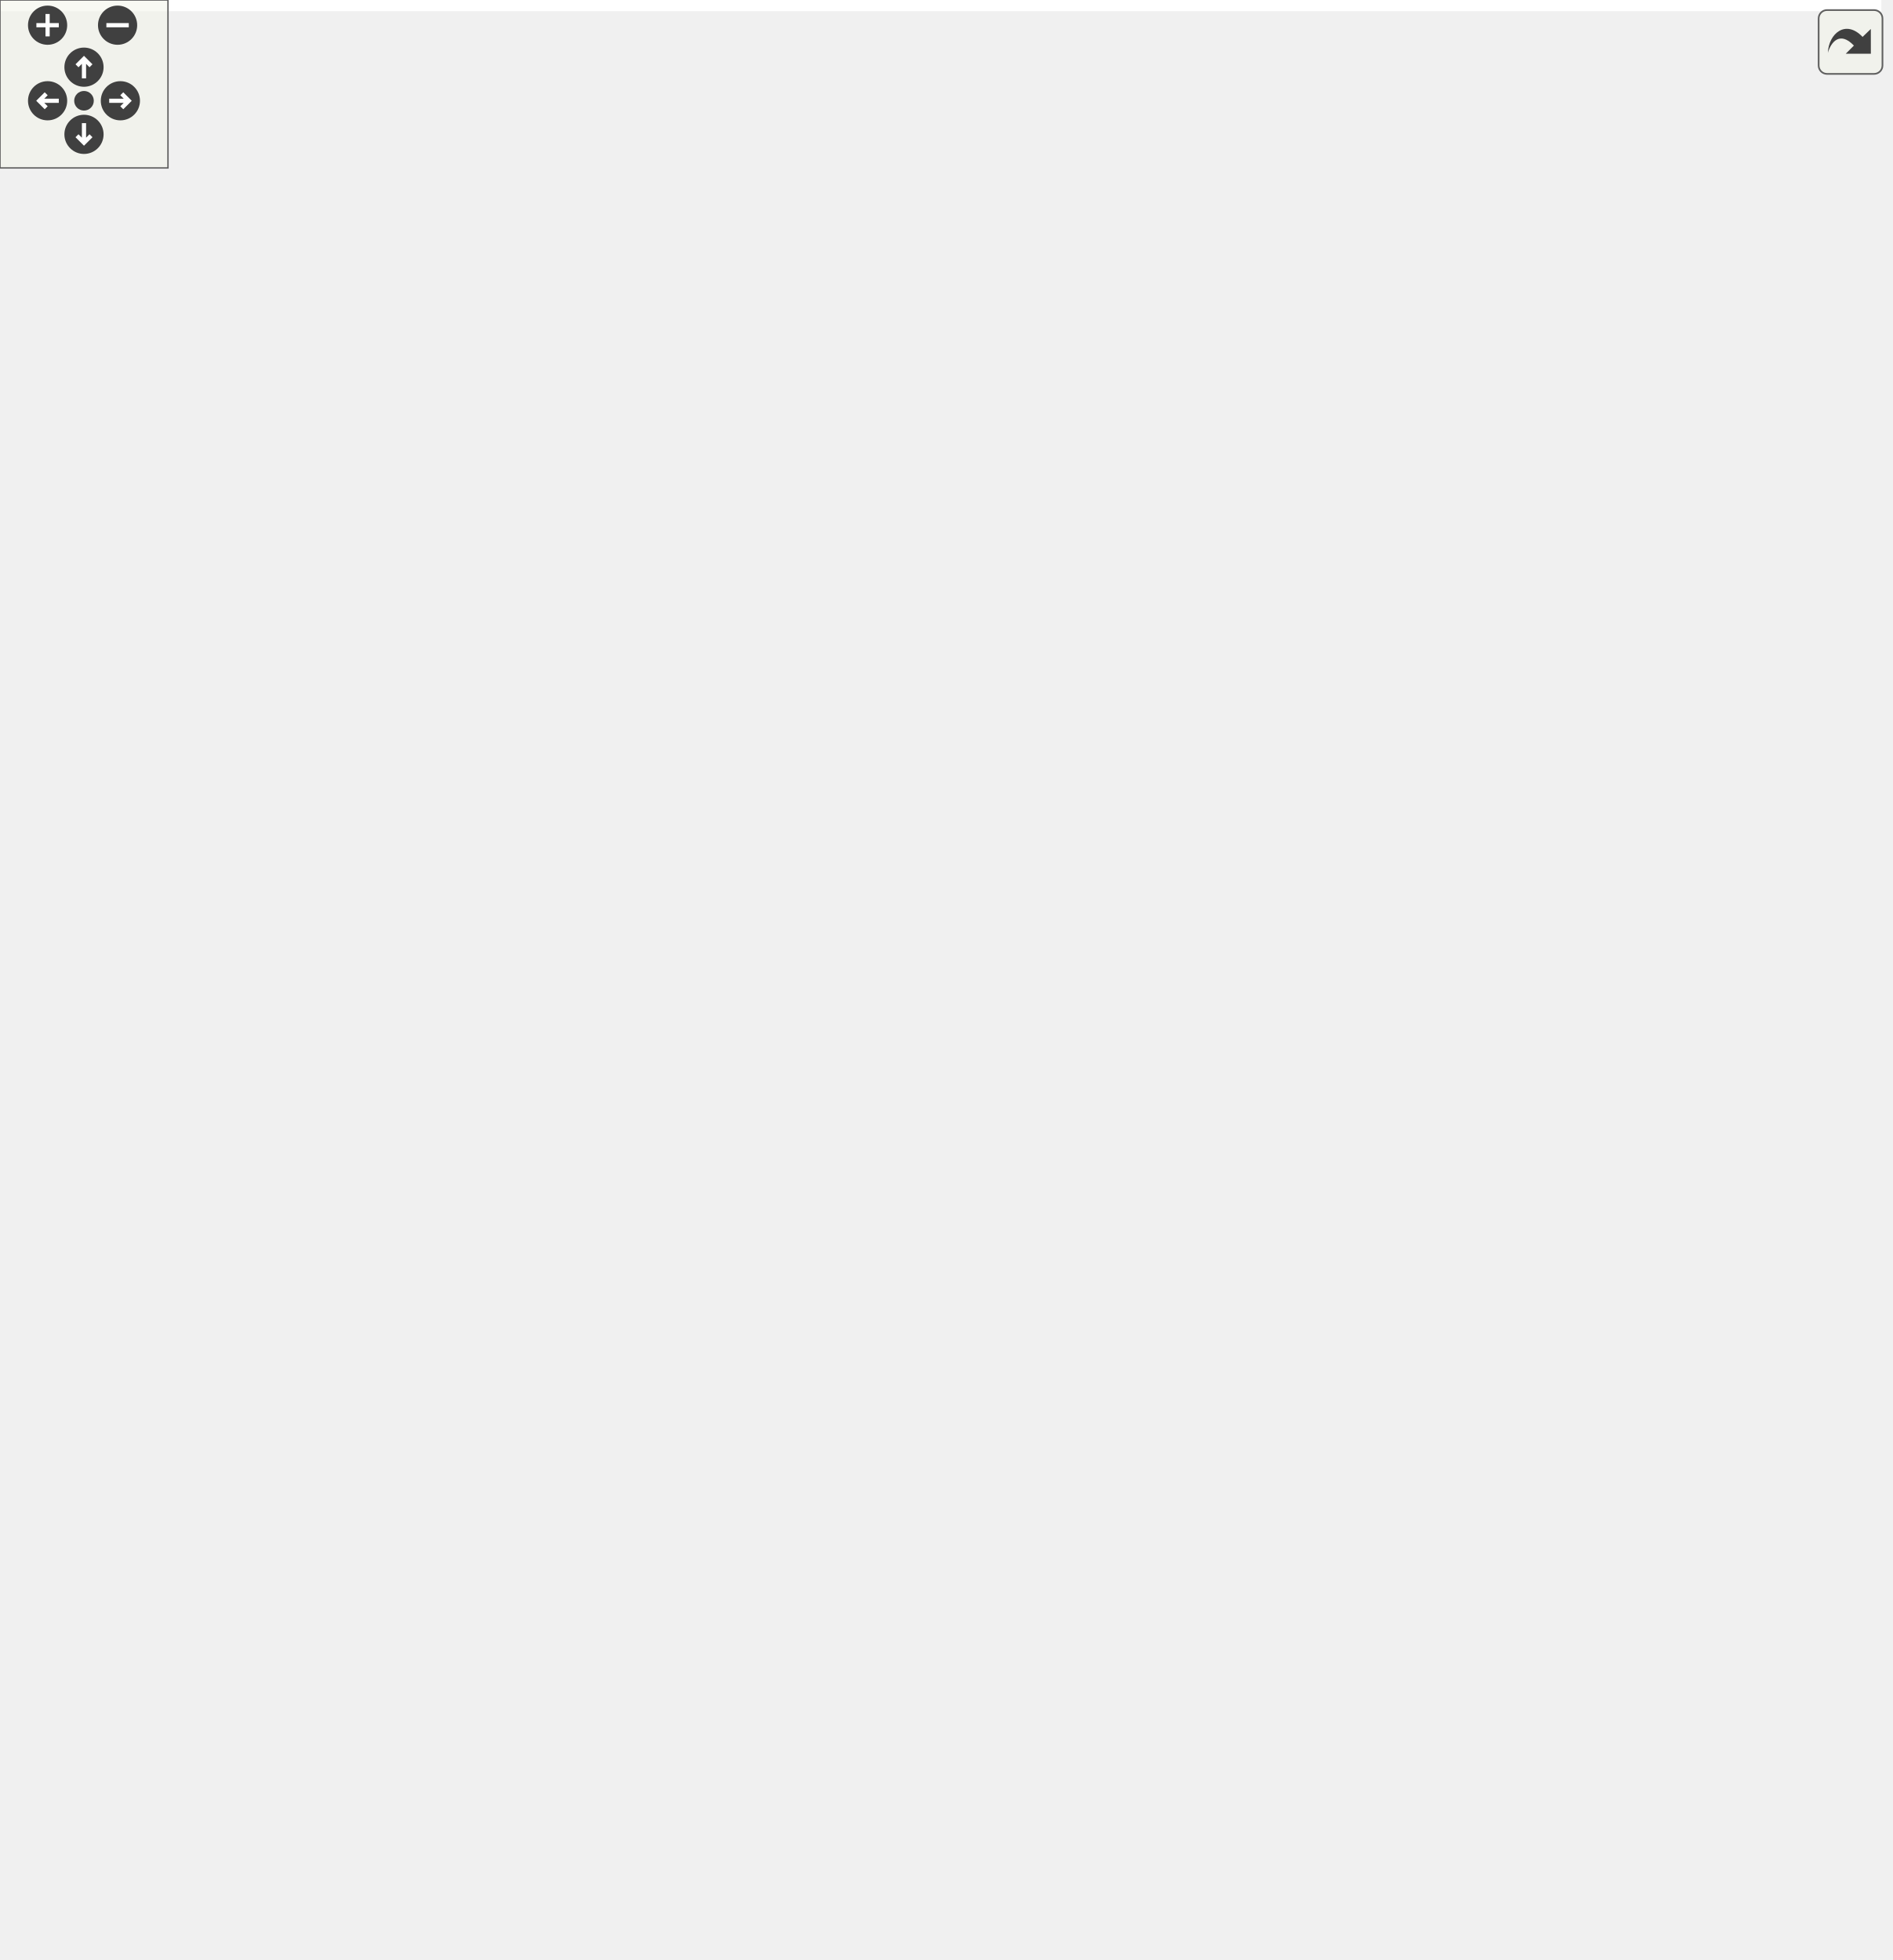
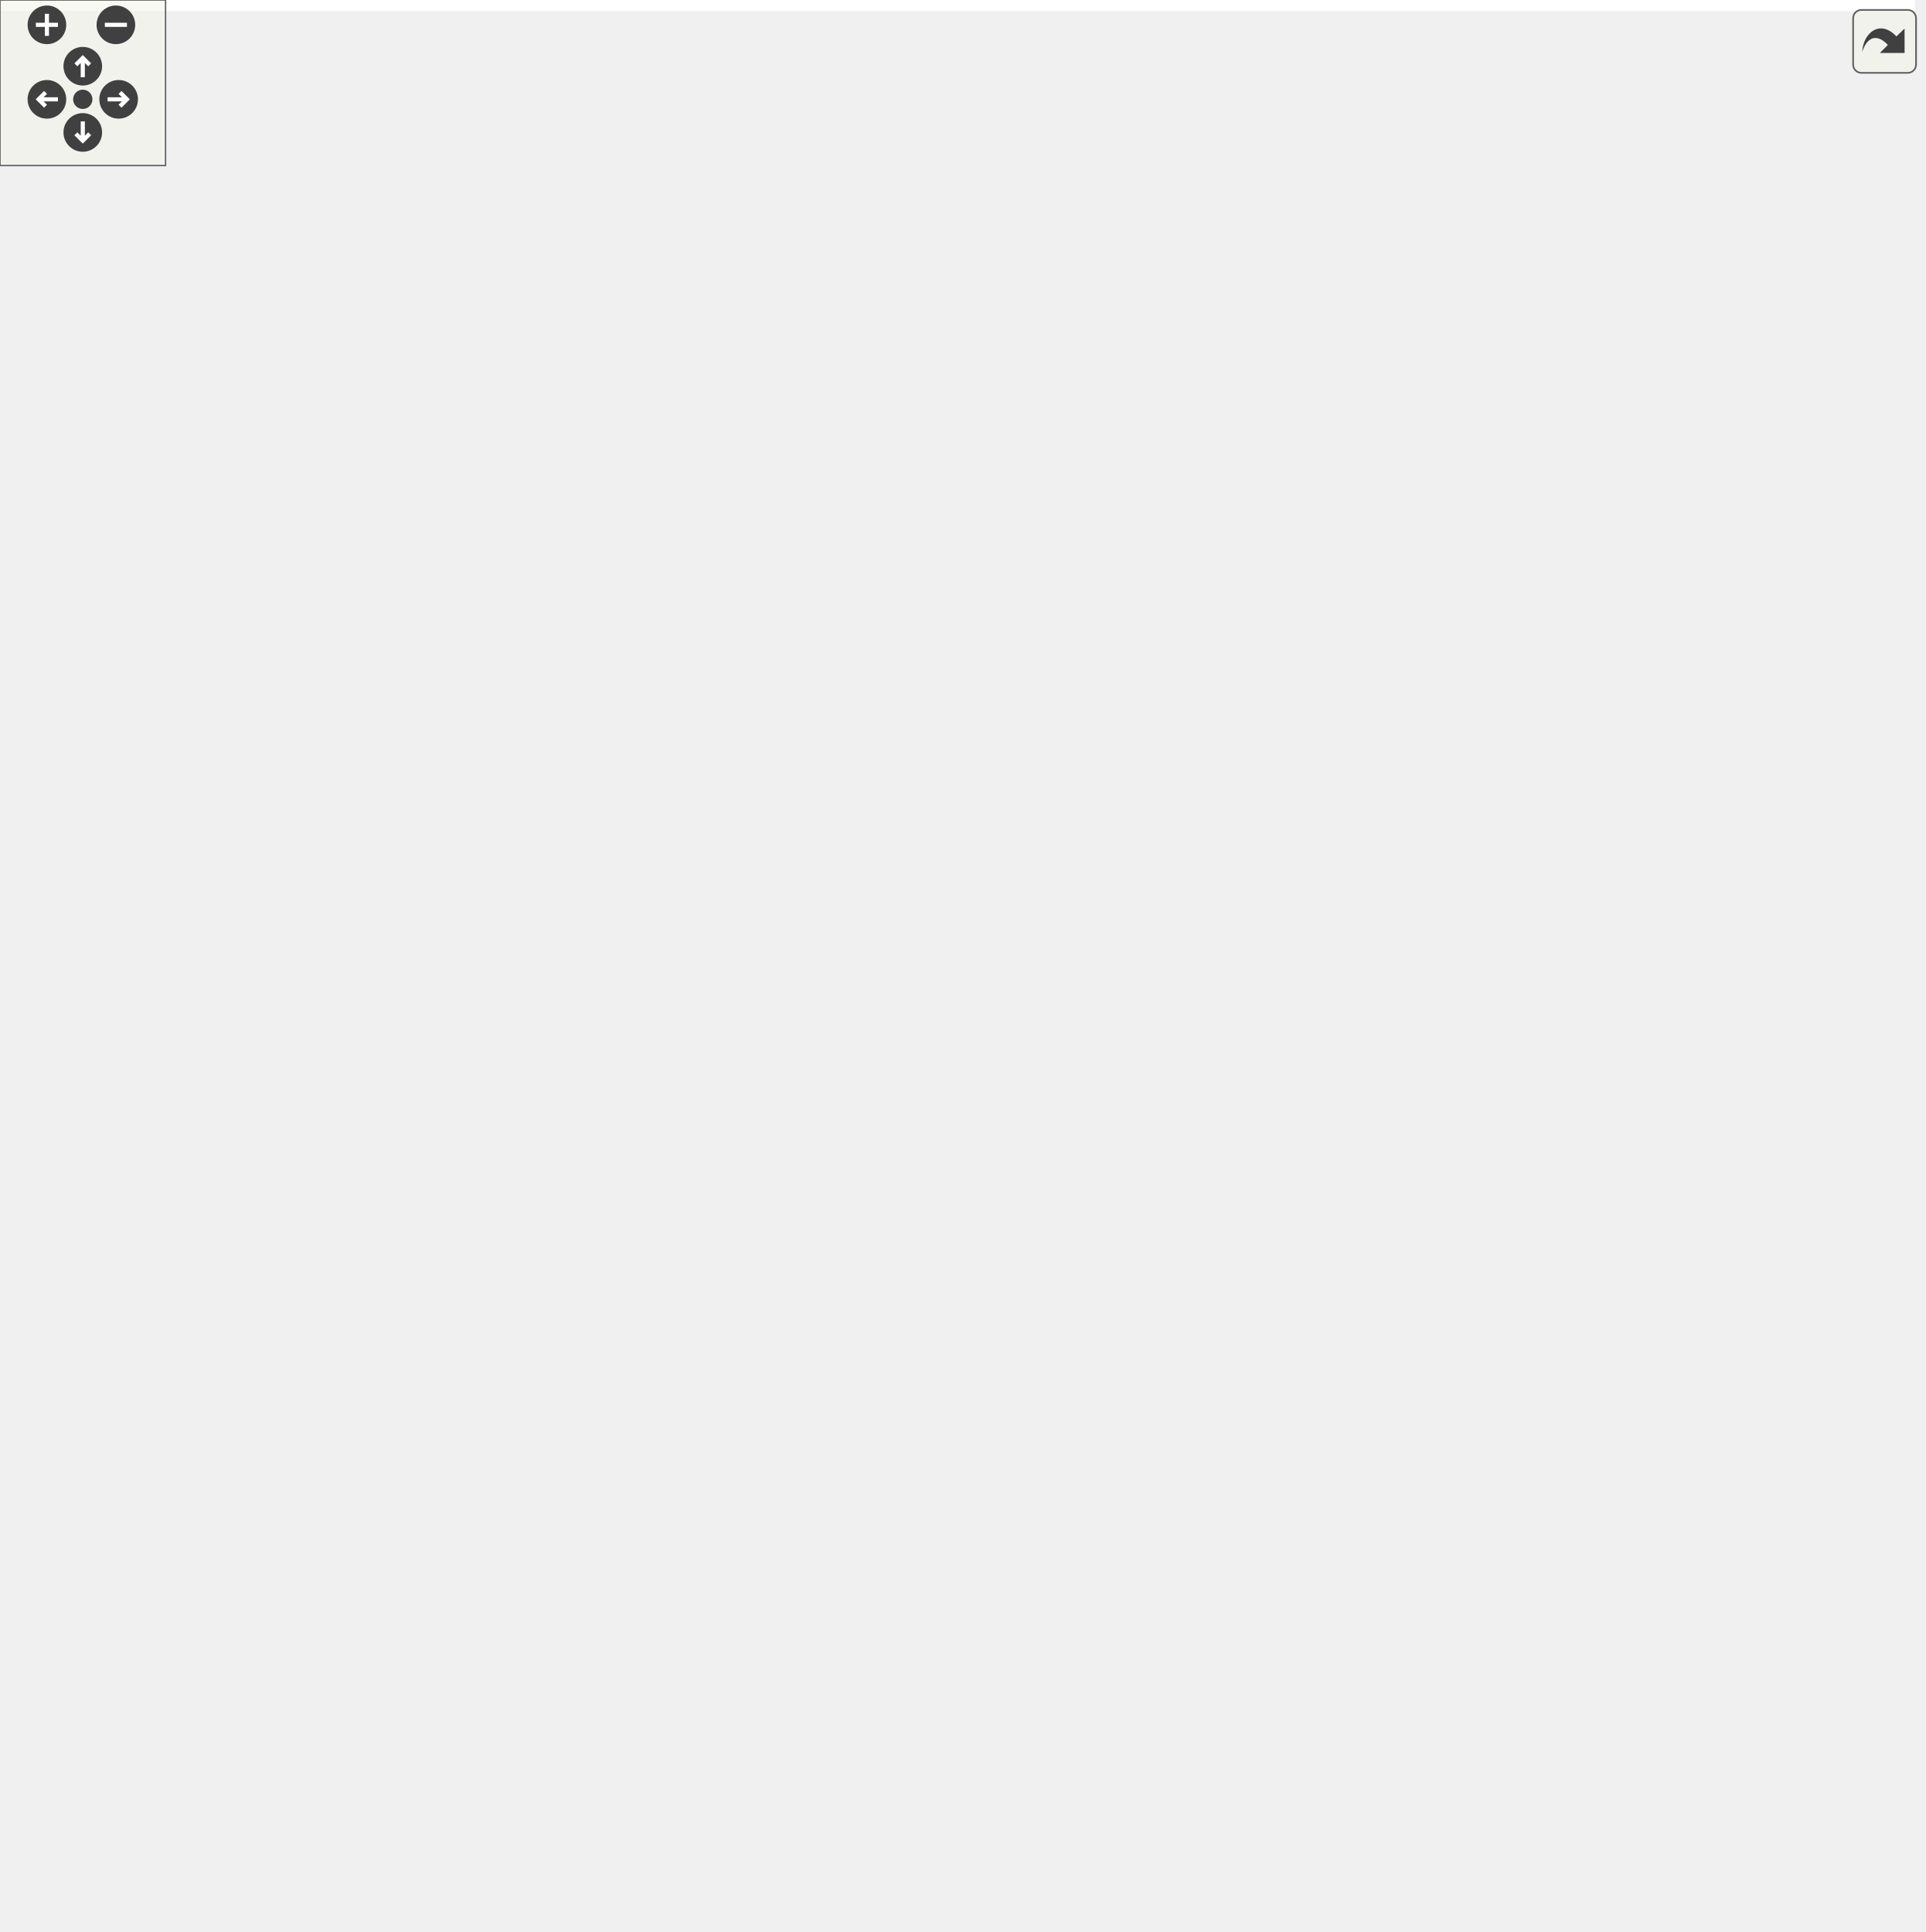
<svg xmlns="http://www.w3.org/2000/svg" xmlns:xlink="http://www.w3.org/1999/xlink" id="main" version="1.1" xml:space="preserve">
  <style type="text/css">
.edge:hover path { stroke: red; }
.edge:hover polygon { stroke: red; fill: red; }
</style>
  <defs>
    <circle id="rim" cx="0" cy="0" r="7" />
    <circle id="rim2" cx="0" cy="0" r="3.5" />
    <g id="zoomPlus">
      <use xlink:href="#rim" fill="#404040">
        <set attributeName="fill" to="#808080" begin="zoomplus.mouseover" end="zoomplus.mouseout" />
      </use>
      <path d="M-4,0h8M0,-4v8" fill="none" stroke="white" stroke-width="1.5" pointer-events="none" />
    </g>
    <g id="zoomMin">
      <use xlink:href="#rim" fill="#404040">
        <set attributeName="fill" to="#808080" begin="zoomminus.mouseover" end="zoomminus.mouseout" />
      </use>
      <path d="M-4,0h8" fill="none" stroke="white" stroke-width="1.5" pointer-events="none" />
    </g>
    <g id="dirArrow">
      <path fill="none" stroke="white" stroke-width="1.5" d="M0,-3.0v7 M-2.5,-0.5L0,-3.0L2.5,-0.5" />
    </g>
    <g id="resetDef">
      <use xlink:href="#rim2" fill="#404040">
        <set attributeName="fill" to="#808080" begin="reset.mouseover" end="reset.mouseout" />
      </use>
    </g>
  </defs>
  <svg id="graph" class="graph">
    <g id="viewport">
-       <polygon fill="white" stroke="none" points="-4,4 -4,-640 672,-640 672,4 -4,4" />
+       <polygon fill="white" stroke="none" points="-4,4 -4,-640 694,-640 694,4 -4,4" />
      <g id="node1" class="node">
-         <polygon fill="#bfbfbf" stroke="black" points="44.5,-616.5 44.5,-635.5 121.5,-635.5 121.5,-616.5 44.5,-616.5" />
-         <text text-anchor="middle" x="83" y="-623.5" font-family="Helvetica,sans-Serif" font-size="10.00">stl/TreeMap.h</text>
+         <polygon fill="#bfbfbf" stroke="black" points="22.5,-616.5 22.5,-635.5 99.5,-635.5 99.5,-616.5 22.5,-616.5" />
+         <text text-anchor="middle" x="61" y="-623.5" font-family="Helvetica,sans-Serif" font-size="10.00">stl/TreeMap.h</text>
      </g>
      <g id="node2" class="node">
        <g id="a_node2">
          <a xlink:href="../../d0/db6/_types_8h.html" target="_top" xlink:title="type definition of all the string types we will be using ">
-             <polygon fill="white" stroke="black" points="407.5,-56.5 407.5,-75.5 468.5,-75.5 468.5,-56.5 407.5,-56.5" />
-             <text text-anchor="middle" x="438" y="-63.5" font-family="Helvetica,sans-Serif" font-size="10.00">../Types.h</text>
+             <polygon fill="white" stroke="black" points="522.5,-56.5 522.5,-75.5 583.5,-75.5 583.5,-56.5 522.5,-56.5" />
+             <text text-anchor="middle" x="553" y="-63.5" font-family="Helvetica,sans-Serif" font-size="10.00">../Types.h</text>
          </a>
        </g>
      </g>
      <g id="edge1" class="edge">
-         <path fill="none" stroke="midnightblue" d="M70.031,-616.425C46.688,-599.842 0,-560.934 0,-515 0,-515 0,-515 0,-177 0,-132.553 35.337,-129.945 76,-112 132.825,-86.922 315.096,-73.856 397.214,-69.117" />
-         <polygon fill="midnightblue" stroke="midnightblue" points="397.629,-72.599 407.416,-68.541 397.235,-65.61 397.629,-72.599" />
+         <path fill="none" stroke="midnightblue" d="M52.26,-616.493C35.393,-599.117 0,-557.582 0,-515 0,-515 0,-515 0,-177 0,-72.506 384.621,-65.796 512.333,-66.448" />
+         <polygon fill="midnightblue" stroke="midnightblue" points="512.457,-69.949 522.481,-66.519 512.505,-62.95 512.457,-69.949" />
      </g>
      <g id="node4" class="node">
        <g id="a_node4">
          <a xlink:href="../../d5/d08/_red_black_tree_8h.html" target="_top" xlink:title="Red black tree implementation. ">
-             <polygon fill="white" stroke="black" points="122.5,-560.5 122.5,-579.5 209.5,-579.5 209.5,-560.5 122.5,-560.5" />
-             <text text-anchor="middle" x="166" y="-567.5" font-family="Helvetica,sans-Serif" font-size="10.00">RedBlackTree.h</text>
+             <polygon fill="white" stroke="black" points="84.5,-560.5 84.5,-579.5 171.5,-579.5 171.5,-560.5 84.5,-560.5" />
+             <text text-anchor="middle" x="128" y="-567.5" font-family="Helvetica,sans-Serif" font-size="10.00">RedBlackTree.h</text>
          </a>
        </g>
      </g>
      <g id="edge3" class="edge">
-         <path fill="none" stroke="midnightblue" d="M96.335,-616.324C109.162,-607.979 128.785,-595.212 143.94,-585.352" />
-         <polygon fill="midnightblue" stroke="midnightblue" points="146.224,-588.042 152.698,-579.655 142.407,-582.174 146.224,-588.042" />
+         <path fill="none" stroke="midnightblue" d="M71.765,-616.324C81.766,-608.263 96.886,-596.077 108.93,-586.369" />
+         <polygon fill="midnightblue" stroke="midnightblue" points="111.45,-588.834 117.039,-579.834 107.057,-583.384 111.45,-588.834" />
      </g>
      <g id="node3" class="node">
-         <polygon fill="white" stroke="#bfbfbf" points="413.5,-0.5 413.5,-19.5 462.5,-19.5 462.5,-0.5 413.5,-0.5" />
-         <text text-anchor="middle" x="438" y="-7.5" font-family="Helvetica,sans-Serif" font-size="10.00">stdint.h</text>
+         <polygon fill="white" stroke="#bfbfbf" points="528.5,-0.5 528.5,-19.5 577.5,-19.5 577.5,-0.5 528.5,-0.5" />
+         <text text-anchor="middle" x="553" y="-7.5" font-family="Helvetica,sans-Serif" font-size="10.00">stdint.h</text>
      </g>
      <g id="edge2" class="edge">
-         <path fill="none" stroke="midnightblue" d="M438,-56.083C438,-49.006 438,-38.861 438,-29.986" />
-         <polygon fill="midnightblue" stroke="midnightblue" points="441.5,-29.751 438,-19.751 434.5,-29.751 441.5,-29.751" />
-       </g>
-       <g id="edge34" class="edge">
-         <path fill="none" stroke="midnightblue" d="M209.671,-568.681C331.805,-566.62 668,-552.459 668,-459 668,-459 668,-459 668,-177 668,-94.021 544.657,-73.584 478.621,-68.589" />
-         <polygon fill="midnightblue" stroke="midnightblue" points="478.754,-65.09 468.542,-67.912 478.285,-72.074 478.754,-65.09" />
+         <path fill="none" stroke="midnightblue" d="M553,-56.083C553,-49.006 553,-38.861 553,-29.986" />
+         <polygon fill="midnightblue" stroke="midnightblue" points="556.5,-29.751 553,-19.751 549.5,-29.751 556.5,-29.751" />
+       </g>
+       <g id="edge33" class="edge">
+         <path fill="none" stroke="midnightblue" d="M171.632,-569.705C303.676,-570.678 690,-564.51 690,-459 690,-459 690,-459 690,-177 690,-125.995 631.551,-94.691 591.007,-79.111" />
+         <polygon fill="midnightblue" stroke="midnightblue" points="591.98,-75.74 581.386,-75.576 589.566,-82.31 591.98,-75.74" />
      </g>
      <g id="node5" class="node">
        <g id="a_node5">
          <a xlink:href="../../d7/d0c/_comparator_8h.html" target="_top" xlink:title="Comparator implementation for basic types. ">
-             <polygon fill="white" stroke="black" points="300,-504.5 300,-523.5 376,-523.5 376,-504.5 300,-504.5" />
-             <text text-anchor="middle" x="338" y="-511.5" font-family="Helvetica,sans-Serif" font-size="10.00">Comparator.h</text>
+             <polygon fill="white" stroke="black" points="326,-504.5 326,-523.5 402,-523.5 402,-504.5 326,-504.5" />
+             <text text-anchor="middle" x="364" y="-511.5" font-family="Helvetica,sans-Serif" font-size="10.00">Comparator.h</text>
          </a>
        </g>
      </g>
      <g id="edge4" class="edge">
-         <path fill="none" stroke="midnightblue" d="M193.254,-560.444C222.441,-551.28 268.921,-536.688 301.309,-526.519" />
-         <polygon fill="midnightblue" stroke="midnightblue" points="302.381,-529.851 310.874,-523.516 300.284,-523.173 302.381,-529.851" />
+         <path fill="none" stroke="midnightblue" d="M165.395,-560.444C206.392,-551.063 272.254,-535.993 316.784,-525.804" />
+         <polygon fill="midnightblue" stroke="midnightblue" points="317.813,-529.159 326.78,-523.516 316.251,-522.335 317.813,-529.159" />
      </g>
      <g id="node11" class="node">
        <g id="a_node11">
          <a xlink:href="../../d4/dda/_pair_8h.html" target="_top" xlink:title="Implementation of a 2-element tuple. ">
-             <polygon fill="white" stroke="black" points="284,-224.5 284,-243.5 326,-243.5 326,-224.5 284,-224.5" />
-             <text text-anchor="middle" x="305" y="-231.5" font-family="Helvetica,sans-Serif" font-size="10.00">Pair.h</text>
-           </a>
-         </g>
-       </g>
-       <g id="edge33" class="edge">
-         <path fill="none" stroke="midnightblue" d="M169.576,-560.408C187.935,-516.292 271.746,-314.906 297.469,-253.095" />
-         <polygon fill="midnightblue" stroke="midnightblue" points="300.837,-254.112 301.448,-243.535 294.374,-251.423 300.837,-254.112" />
+             <polygon fill="white" stroke="black" points="104,-224.5 104,-243.5 146,-243.5 146,-224.5 104,-224.5" />
+             <text text-anchor="middle" x="125" y="-231.5" font-family="Helvetica,sans-Serif" font-size="10.00">Pair.h</text>
+           </a>
+         </g>
+       </g>
+       <g id="edge32" class="edge">
+         <path fill="none" stroke="midnightblue" d="M123.954,-560.379C115.765,-542.114 98,-497.996 98,-459 98,-459 98,-459 98,-401 98,-346.889 112.15,-284.128 119.963,-253.598" />
+         <polygon fill="midnightblue" stroke="midnightblue" points="123.444,-254.122 122.604,-243.561 116.674,-252.341 123.444,-254.122" />
      </g>
      <g id="node12" class="node">
        <g id="a_node12">
          <a xlink:href="../../db/d2a/_utility_8h.html" target="_top" xlink:title="Various helper functions. ">
-             <polygon fill="white" stroke="black" points="142,-168.5 142,-187.5 228,-187.5 228,-168.5 142,-168.5" />
-             <text text-anchor="middle" x="185" y="-175.5" font-family="Helvetica,sans-Serif" font-size="10.00">../utility/Utility.h</text>
-           </a>
-         </g>
-       </g>
-       <g id="edge36" class="edge">
-         <path fill="none" stroke="midnightblue" d="M151.54,-560.442C126.099,-544.165 76,-506.129 76,-459 76,-459 76,-459 76,-345 76,-285.554 97.079,-271.366 133,-224 141.68,-212.555 153.686,-201.928 163.976,-193.879" />
-         <polygon fill="midnightblue" stroke="midnightblue" points="166.218,-196.571 172.104,-187.762 162.009,-190.978 166.218,-196.571" />
+             <polygon fill="white" stroke="black" points="117,-168.5 117,-187.5 203,-187.5 203,-168.5 117,-168.5" />
+             <text text-anchor="middle" x="160" y="-175.5" font-family="Helvetica,sans-Serif" font-size="10.00">../utility/Utility.h</text>
+           </a>
+         </g>
+       </g>
+       <g id="edge35" class="edge">
+         <path fill="none" stroke="midnightblue" d="M113.54,-560.442C88.099,-544.165 38,-506.129 38,-459 38,-459 38,-459 38,-289 38,-240.568 91.688,-207.986 127.834,-191.538" />
+         <polygon fill="midnightblue" stroke="midnightblue" points="129.287,-194.723 137.053,-187.515 126.487,-188.307 129.287,-194.723" />
      </g>
      <g id="node17" class="node">
        <g id="a_node17">
          <a xlink:href="../../d3/de6/_memory_8h.html" target="_top" xlink:title="Memory is a class that provides dynamic fixed size memory. ">
-             <polygon fill="white" stroke="black" points="104.5,-336.5 104.5,-355.5 211.5,-355.5 211.5,-336.5 104.5,-336.5" />
-             <text text-anchor="middle" x="158" y="-343.5" font-family="Helvetica,sans-Serif" font-size="10.00">../memory/Memory.h</text>
-           </a>
-         </g>
-       </g>
-       <g id="edge35" class="edge">
-         <path fill="none" stroke="midnightblue" d="M165.686,-560.297C164.509,-527.633 160.338,-411.866 158.683,-365.957" />
-         <polygon fill="midnightblue" stroke="midnightblue" points="162.178,-365.751 158.32,-355.884 155.183,-366.003 162.178,-365.751" />
+             <polygon fill="white" stroke="black" points="126.5,-336.5 126.5,-355.5 233.5,-355.5 233.5,-336.5 126.5,-336.5" />
+             <text text-anchor="middle" x="180" y="-343.5" font-family="Helvetica,sans-Serif" font-size="10.00">../memory/Memory.h</text>
+           </a>
+         </g>
+       </g>
+       <g id="edge34" class="edge">
+         <path fill="none" stroke="midnightblue" d="M130.038,-560.297C137.706,-527.563 164.921,-411.375 175.628,-365.666" />
+         <polygon fill="midnightblue" stroke="midnightblue" points="179.046,-366.418 177.919,-355.884 172.231,-364.822 179.046,-366.418" />
      </g>
      <g id="edge6" class="edge">
-         <path fill="none" stroke="midnightblue" d="M376.174,-506.878C455.324,-493.104 630,-456.631 630,-403 630,-403 630,-403 630,-177 630,-107.924 535.28,-81.616 478.898,-72.075" />
-         <polygon fill="midnightblue" stroke="midnightblue" points="479.273,-68.591 468.848,-70.482 478.177,-75.505 479.273,-68.591" />
+         <path fill="none" stroke="midnightblue" d="M402.244,-506.673C480.586,-492.627 652,-455.854 652,-403 652,-403 652,-403 652,-177 652,-133.183 608.064,-98.928 578.73,-80.941" />
+         <polygon fill="midnightblue" stroke="midnightblue" points="580.187,-77.738 569.794,-75.682 576.637,-83.77 580.187,-77.738" />
      </g>
      <g id="node6" class="node">
-         <polygon fill="white" stroke="#bfbfbf" points="322.5,-280.5 322.5,-299.5 371.5,-299.5 371.5,-280.5 322.5,-280.5" />
-         <text text-anchor="middle" x="347" y="-287.5" font-family="Helvetica,sans-Serif" font-size="10.00">string.h</text>
+         <polygon fill="white" stroke="#bfbfbf" points="304.5,-280.5 304.5,-299.5 353.5,-299.5 353.5,-280.5 304.5,-280.5" />
+         <text text-anchor="middle" x="329" y="-287.5" font-family="Helvetica,sans-Serif" font-size="10.00">string.h</text>
      </g>
      <g id="edge5" class="edge">
-         <path fill="none" stroke="midnightblue" d="M337.298,-504.483C335.777,-484.71 332.504,-434.163 335,-392 336.709,-363.132 341.142,-329.865 344.115,-309.642" />
-         <polygon fill="midnightblue" stroke="midnightblue" points="347.597,-310.026 345.627,-299.616 340.675,-308.982 347.597,-310.026" />
+         <path fill="none" stroke="midnightblue" d="M357.374,-504.445C344.941,-487.786 318.508,-449.343 309,-412 305.615,-398.706 306.984,-359.843 312,-336 313.934,-326.806 317.452,-317.002 320.787,-308.9" />
+         <polygon fill="midnightblue" stroke="midnightblue" points="324,-310.288 324.782,-299.722 317.582,-307.494 324,-310.288" />
      </g>
      <g id="node7" class="node">
        <g id="a_node7">
          <a xlink:href="../../d2/dc2/_equal_8h.html" target="_top" xlink:title="stl/Equal.h">
-             <polygon fill="white" stroke="black" points="246.5,-448.5 246.5,-467.5 309.5,-467.5 309.5,-448.5 246.5,-448.5" />
-             <text text-anchor="middle" x="278" y="-455.5" font-family="Helvetica,sans-Serif" font-size="10.00">stl/Equal.h</text>
+             <polygon fill="white" stroke="black" points="399.5,-448.5 399.5,-467.5 462.5,-467.5 462.5,-448.5 399.5,-448.5" />
+             <text text-anchor="middle" x="431" y="-455.5" font-family="Helvetica,sans-Serif" font-size="10.00">stl/Equal.h</text>
          </a>
        </g>
      </g>
      <g id="edge7" class="edge">
-         <path fill="none" stroke="midnightblue" d="M328.36,-504.324C319.49,-496.341 306.125,-484.313 295.392,-474.653" />
-         <polygon fill="midnightblue" stroke="midnightblue" points="297.59,-471.922 287.815,-467.834 292.907,-477.125 297.59,-471.922" />
+         <path fill="none" stroke="midnightblue" d="M374.765,-504.324C384.766,-496.263 399.887,-484.077 411.93,-474.369" />
+         <polygon fill="midnightblue" stroke="midnightblue" points="414.45,-476.834 420.039,-467.834 410.057,-471.384 414.45,-476.834" />
      </g>
      <g id="node8" class="node">
        <g id="a_node8">
          <a xlink:href="../../db/db5/_string_8h.html" target="_top" xlink:title="../strings/String.h">
-             <polygon fill="white" stroke="black" points="344,-392.5 344,-411.5 436,-411.5 436,-392.5 344,-392.5" />
-             <text text-anchor="middle" x="390" y="-399.5" font-family="Helvetica,sans-Serif" font-size="10.00">../strings/String.h</text>
-           </a>
-         </g>
-       </g>
-       <g id="edge32" class="edge">
-         <path fill="none" stroke="midnightblue" d="M342.08,-504.368C350.548,-486.456 370.182,-444.923 381.515,-420.948" />
-         <polygon fill="midnightblue" stroke="midnightblue" points="384.829,-422.128 385.939,-411.591 378.5,-419.136 384.829,-422.128" />
+             <polygon fill="white" stroke="black" points="318,-392.5 318,-411.5 410,-411.5 410,-392.5 318,-392.5" />
+             <text text-anchor="middle" x="364" y="-399.5" font-family="Helvetica,sans-Serif" font-size="10.00">../strings/String.h</text>
+           </a>
+         </g>
+       </g>
+       <g id="edge31" class="edge">
+         <path fill="none" stroke="midnightblue" d="M364,-504.368C364,-486.617 364,-445.666 364,-421.597" />
+         <polygon fill="midnightblue" stroke="midnightblue" points="367.5,-421.591 364,-411.591 360.5,-421.591 367.5,-421.591" />
      </g>
      <g id="edge9" class="edge">
-         <path fill="none" stroke="midnightblue" d="M246.13,-450.631C180.845,-435.531 38,-391.058 38,-291 38,-291 38,-291 38,-177 38,-103.092 295.093,-76.988 397.053,-69.542" />
-         <polygon fill="midnightblue" stroke="midnightblue" points="397.548,-73.016 407.277,-68.82 397.055,-66.033 397.548,-73.016" />
+         <path fill="none" stroke="midnightblue" d="M462.876,-452.591C515.307,-443.346 614,-416.689 614,-347 614,-347 614,-347 614,-177 614,-139.574 586.66,-102.958 568.587,-82.841" />
+         <polygon fill="midnightblue" stroke="midnightblue" points="571.122,-80.428 561.74,-75.507 566.005,-85.205 571.122,-80.428" />
      </g>
      <g id="edge8" class="edge">
-         <path fill="none" stroke="midnightblue" d="M278.032,-448.213C278.458,-427.435 281.617,-374.158 302,-336 308.138,-324.51 318.167,-314.058 327.202,-306.125" />
-         <polygon fill="midnightblue" stroke="midnightblue" points="329.617,-308.67 335.079,-299.591 325.148,-303.282 329.617,-308.67" />
+         <path fill="none" stroke="midnightblue" d="M432.739,-448.441C436.542,-427.246 443.422,-371.469 419,-336 411.848,-325.613 384.138,-312.63 361.333,-303.282" />
+         <polygon fill="midnightblue" stroke="midnightblue" points="362.518,-299.986 351.933,-299.516 359.915,-306.484 362.518,-299.986" />
      </g>
      <g id="edge10" class="edge">
-         <path fill="none" stroke="midnightblue" d="M295.995,-448.324C314.038,-439.625 342.047,-426.12 362.803,-416.113" />
-         <polygon fill="midnightblue" stroke="midnightblue" points="364.562,-419.15 372.05,-411.655 361.522,-412.845 364.562,-419.15" />
+         <path fill="none" stroke="midnightblue" d="M420.235,-448.324C410.234,-440.263 395.113,-428.077 383.07,-418.369" />
+         <polygon fill="midnightblue" stroke="midnightblue" points="384.943,-415.384 374.961,-411.834 380.55,-420.834 384.943,-415.384" />
      </g>
      <g id="edge23" class="edge">
-         <path fill="none" stroke="midnightblue" d="M436.107,-394.846C483.367,-387.647 552.605,-374.336 572,-356 593.964,-335.235 592,-321.225 592,-291 592,-291 592,-291 592,-177 592,-121.137 524.07,-90.956 478.442,-76.985" />
-         <polygon fill="midnightblue" stroke="midnightblue" points="479.374,-73.611 468.794,-74.167 477.412,-80.33 479.374,-73.611" />
+         <path fill="none" stroke="midnightblue" d="M410.356,-395.479C460.218,-388.638 535.17,-375.454 556,-356 578.09,-335.369 576,-321.225 576,-291 576,-291 576,-291 576,-177 576,-144.12 566.032,-106.86 559.221,-85.235" />
+         <polygon fill="midnightblue" stroke="midnightblue" points="562.54,-84.125 556.102,-75.71 555.888,-86.303 562.54,-84.125" />
      </g>
      <g id="edge11" class="edge">
-         <path fill="none" stroke="midnightblue" d="M386.626,-392.368C379.624,-374.456 363.388,-332.923 354.016,-308.948" />
-         <polygon fill="midnightblue" stroke="midnightblue" points="357.259,-307.631 350.358,-299.591 350.74,-310.179 357.259,-307.631" />
+         <path fill="none" stroke="midnightblue" d="M350.936,-392.436C340.086,-384.471 325.427,-371.515 319,-356 312.794,-341.018 316.553,-322.652 321.129,-309.269" />
+         <polygon fill="midnightblue" stroke="midnightblue" points="324.462,-310.354 324.8,-299.765 317.932,-307.832 324.462,-310.354" />
      </g>
      <g id="node9" class="node">
        <g id="a_node9">
          <a xlink:href="../../de/d0b/_string_iterator_8h.html" target="_top" xlink:title="StringIterator.h">
-             <polygon fill="white" stroke="black" points="482.5,-336.5 482.5,-355.5 563.5,-355.5 563.5,-336.5 482.5,-336.5" />
-             <text text-anchor="middle" x="523" y="-343.5" font-family="Helvetica,sans-Serif" font-size="10.00">StringIterator.h</text>
+             <polygon fill="white" stroke="black" points="466.5,-336.5 466.5,-355.5 547.5,-355.5 547.5,-336.5 466.5,-336.5" />
+             <text text-anchor="middle" x="507" y="-343.5" font-family="Helvetica,sans-Serif" font-size="10.00">StringIterator.h</text>
          </a>
        </g>
      </g>
      <g id="edge12" class="edge">
-         <path fill="none" stroke="midnightblue" d="M411.074,-392.444C433.06,-383.517 467.734,-369.439 492.664,-359.317" />
-         <polygon fill="midnightblue" stroke="midnightblue" points="494.076,-362.521 502.024,-355.516 491.442,-356.035 494.076,-362.521" />
+         <path fill="none" stroke="midnightblue" d="M386.659,-392.444C410.402,-383.478 447.909,-369.314 474.738,-359.183" />
+         <polygon fill="midnightblue" stroke="midnightblue" points="476.329,-362.324 484.447,-355.516 473.856,-355.775 476.329,-362.324" />
      </g>
      <g id="node16" class="node">
        <g id="a_node16">
          <a xlink:href="../../da/db8/_math_8h.html" target="_top" xlink:title="../utility/Math.h">
-             <polygon fill="white" stroke="black" points="382,-336.5 382,-355.5 464,-355.5 464,-336.5 382,-336.5" />
-             <text text-anchor="middle" x="423" y="-343.5" font-family="Helvetica,sans-Serif" font-size="10.00">../utility/Math.h</text>
+             <polygon fill="white" stroke="black" points="328,-336.5 328,-355.5 410,-355.5 410,-336.5 328,-336.5" />
+             <text text-anchor="middle" x="369" y="-343.5" font-family="Helvetica,sans-Serif" font-size="10.00">../utility/Math.h</text>
          </a>
        </g>
      </g>
      <g id="edge24" class="edge">
-         <path fill="none" stroke="midnightblue" d="M395.449,-392.083C400.014,-384.613 406.668,-373.724 412.293,-364.52" />
-         <polygon fill="midnightblue" stroke="midnightblue" points="415.424,-366.109 417.652,-355.751 409.451,-362.459 415.424,-366.109" />
+         <path fill="none" stroke="midnightblue" d="M364.826,-392.083C365.481,-385.006 366.42,-374.861 367.242,-365.986" />
+         <polygon fill="midnightblue" stroke="midnightblue" points="370.753,-366.031 368.19,-355.751 363.783,-365.386 370.753,-366.031" />
      </g>
      <g id="edge25" class="edge">
-         <path fill="none" stroke="midnightblue" d="M353.239,-392.444C312.937,-383.063 248.191,-367.993 204.415,-357.804" />
-         <polygon fill="midnightblue" stroke="midnightblue" points="205.122,-354.375 194.589,-355.516 203.535,-361.192 205.122,-354.375" />
+         <path fill="none" stroke="midnightblue" d="M334.845,-392.444C303.487,-383.241 253.469,-368.562 218.803,-358.388" />
+         <polygon fill="midnightblue" stroke="midnightblue" points="219.6,-354.974 209.019,-355.516 217.629,-361.691 219.6,-354.974" />
      </g>
      <g id="edge13" class="edge">
-         <path fill="none" stroke="midnightblue" d="M523,-336.442C523,-317.936 523,-272.812 523,-235 523,-235 523,-235 523,-177 523,-135.765 485.139,-100.574 459.953,-81.726" />
-         <polygon fill="midnightblue" stroke="midnightblue" points="461.818,-78.756 451.657,-75.758 457.731,-84.439 461.818,-78.756" />
+         <path fill="none" stroke="midnightblue" d="M510.102,-336.289C516.38,-317.856 530,-273.435 530,-235 530,-235 530,-235 530,-177 530,-144.12 539.968,-106.86 546.779,-85.235" />
+         <polygon fill="midnightblue" stroke="midnightblue" points="550.112,-86.303 549.898,-75.71 543.46,-84.125 550.112,-86.303" />
      </g>
      <g id="node10" class="node">
        <g id="a_node10">
          <a xlink:href="../../d8/dd7/_concept_8h.html" target="_top" xlink:title="Concept definitions. ">
-             <polygon fill="white" stroke="black" points="389,-280.5 389,-299.5 473,-299.5 473,-280.5 389,-280.5" />
-             <text text-anchor="middle" x="431" y="-287.5" font-family="Helvetica,sans-Serif" font-size="10.00">../stl/Concept.h</text>
+             <polygon fill="white" stroke="black" points="371,-280.5 371,-299.5 455,-299.5 455,-280.5 371,-280.5" />
+             <text text-anchor="middle" x="413" y="-287.5" font-family="Helvetica,sans-Serif" font-size="10.00">../stl/Concept.h</text>
          </a>
        </g>
      </g>
      <g id="edge14" class="edge">
-         <path fill="none" stroke="midnightblue" d="M508.219,-336.324C493.733,-327.822 471.427,-314.729 454.507,-304.797" />
-         <polygon fill="midnightblue" stroke="midnightblue" points="456.141,-301.698 445.745,-299.655 452.597,-307.735 456.141,-301.698" />
+         <path fill="none" stroke="midnightblue" d="M491.897,-336.324C477.097,-327.822 454.306,-314.729 437.018,-304.797" />
+         <polygon fill="midnightblue" stroke="midnightblue" points="438.48,-301.601 428.065,-299.655 434.993,-307.671 438.48,-301.601" />
      </g>
      <g id="edge15" class="edge">
-         <path fill="none" stroke="midnightblue" d="M411.035,-280.444C390.391,-271.596 357.937,-257.687 334.368,-247.586" />
-         <polygon fill="midnightblue" stroke="midnightblue" points="335.442,-244.239 324.872,-243.516 332.684,-250.673 335.442,-244.239" />
+         <path fill="none" stroke="midnightblue" d="M370.814,-281.09C312.346,-270.127 208.03,-250.568 156.12,-240.835" />
+         <polygon fill="midnightblue" stroke="midnightblue" points="156.644,-237.372 146.17,-238.969 155.354,-244.252 156.644,-237.372" />
      </g>
      <g id="node13" class="node">
        <g id="a_node13">
          <a xlink:href="../../d2/d37/_tmp_8h.html" target="_top" xlink:title="Template helper types, structs, and metafunctions. ">
-             <polygon fill="white" stroke="black" points="332,-112.5 332,-131.5 376,-131.5 376,-112.5 332,-112.5" />
-             <text text-anchor="middle" x="354" y="-119.5" font-family="Helvetica,sans-Serif" font-size="10.00">Tmp.h</text>
+             <polygon fill="white" stroke="black" points="322,-112.5 322,-131.5 366,-131.5 366,-112.5 322,-112.5" />
+             <text text-anchor="middle" x="344" y="-119.5" font-family="Helvetica,sans-Serif" font-size="10.00">Tmp.h</text>
          </a>
        </g>
      </g>
      <g id="edge22" class="edge">
-         <path fill="none" stroke="midnightblue" d="M425.148,-280.447C413.757,-263.482 388.378,-224.087 373,-188 366.519,-172.79 361.425,-154.677 358.15,-141.439" />
-         <polygon fill="midnightblue" stroke="midnightblue" points="361.54,-140.566 355.836,-131.637 354.727,-142.174 361.54,-140.566" />
+         <path fill="none" stroke="midnightblue" d="M412.849,-280.226C412.152,-259.475 408.352,-206.253 388,-168 381.949,-156.627 372.138,-146.184 363.315,-138.227" />
+         <polygon fill="midnightblue" stroke="midnightblue" points="365.503,-135.494 355.625,-131.664 360.959,-140.818 365.503,-135.494" />
      </g>
      <g id="node14" class="node">
        <g id="a_node14">
          <a xlink:href="../../d4/dd5/_type_traits_8h.html" target="_top" xlink:title="Metafunctions for types. ">
-             <polygon fill="white" stroke="black" points="382.5,-168.5 382.5,-187.5 453.5,-187.5 453.5,-168.5 382.5,-168.5" />
-             <text text-anchor="middle" x="418" y="-175.5" font-family="Helvetica,sans-Serif" font-size="10.00">TypeTraits.h</text>
+             <polygon fill="white" stroke="black" points="308.5,-168.5 308.5,-187.5 379.5,-187.5 379.5,-168.5 308.5,-168.5" />
+             <text text-anchor="middle" x="344" y="-175.5" font-family="Helvetica,sans-Serif" font-size="10.00">TypeTraits.h</text>
          </a>
        </g>
      </g>
      <g id="edge19" class="edge">
-         <path fill="none" stroke="midnightblue" d="M429.98,-280.368C427.882,-262.617 423.042,-221.666 420.198,-197.597" />
-         <polygon fill="midnightblue" stroke="midnightblue" points="423.665,-197.112 419.015,-187.591 416.713,-197.933 423.665,-197.112" />
+         <path fill="none" stroke="midnightblue" d="M407.586,-280.368C396.249,-262.296 369.829,-220.176 354.856,-196.307" />
+         <polygon fill="midnightblue" stroke="midnightblue" points="357.668,-194.203 349.389,-187.591 351.738,-197.923 357.668,-194.203" />
      </g>
      <g id="node15" class="node">
        <g id="a_node15">
          <a xlink:href="../../d2/db4/_wlib_8h.html" target="_top" xlink:title="../Wlib.h">
-             <polygon fill="white" stroke="black" points="441.5,-224.5 441.5,-243.5 494.5,-243.5 494.5,-224.5 441.5,-224.5" />
-             <text text-anchor="middle" x="468" y="-231.5" font-family="Helvetica,sans-Serif" font-size="10.00">../Wlib.h</text>
+             <polygon fill="white" stroke="black" points="436.5,-224.5 436.5,-243.5 489.5,-243.5 489.5,-224.5 436.5,-224.5" />
+             <text text-anchor="middle" x="463" y="-231.5" font-family="Helvetica,sans-Serif" font-size="10.00">../Wlib.h</text>
          </a>
        </g>
      </g>
      <g id="edge21" class="edge">
-         <path fill="none" stroke="midnightblue" d="M437.11,-280.083C442.282,-272.534 449.846,-261.495 456.194,-252.23" />
-         <polygon fill="midnightblue" stroke="midnightblue" points="459.239,-253.979 462.004,-243.751 453.464,-250.022 459.239,-253.979" />
+         <path fill="none" stroke="midnightblue" d="M421.256,-280.083C428.465,-272.298 439.11,-260.801 447.846,-251.367" />
+         <polygon fill="midnightblue" stroke="midnightblue" points="450.671,-253.467 454.897,-243.751 445.535,-248.711 450.671,-253.467" />
      </g>
      <g id="edge16" class="edge">
-         <path fill="none" stroke="midnightblue" d="M285.986,-224.444C266.412,-215.636 235.692,-201.812 213.271,-191.722" />
-         <polygon fill="midnightblue" stroke="midnightblue" points="214.481,-188.428 203.925,-187.516 211.608,-194.812 214.481,-188.428" />
+         <path fill="none" stroke="midnightblue" d="M130.78,-224.083C135.672,-216.534 142.827,-205.495 148.833,-196.23" />
+         <polygon fill="midnightblue" stroke="midnightblue" points="151.826,-198.046 154.328,-187.751 145.952,-194.239 151.826,-198.046" />
      </g>
      <g id="edge17" class="edge">
-         <path fill="none" stroke="midnightblue" d="M211.779,-168.444C241.761,-158.863 290.315,-143.349 322.202,-133.16" />
-         <polygon fill="midnightblue" stroke="midnightblue" points="323.464,-136.431 331.924,-130.054 321.334,-129.764 323.464,-136.431" />
+         <path fill="none" stroke="midnightblue" d="M189.155,-168.444C222.727,-158.591 277.685,-142.462 312.296,-132.304" />
+         <polygon fill="midnightblue" stroke="midnightblue" points="313.301,-135.657 321.911,-129.483 311.33,-128.94 313.301,-135.657" />
      </g>
      <g id="edge18" class="edge">
-         <path fill="none" stroke="midnightblue" d="M367.496,-112.324C380.6,-103.9 400.712,-90.971 416.107,-81.074" />
-         <polygon fill="midnightblue" stroke="midnightblue" points="418.018,-84.006 424.537,-75.654 414.233,-78.118 418.018,-84.006" />
+         <path fill="none" stroke="midnightblue" d="M366.367,-115.221C401.244,-106.21 469.095,-88.679 512.666,-77.421" />
+         <polygon fill="midnightblue" stroke="midnightblue" points="513.572,-80.802 522.379,-74.912 511.821,-74.025 513.572,-80.802" />
      </g>
      <g id="edge20" class="edge">
-         <path fill="none" stroke="midnightblue" d="M407.717,-168.324C398.164,-160.263 383.72,-148.077 372.216,-138.369" />
-         <polygon fill="midnightblue" stroke="midnightblue" points="374.37,-135.608 364.47,-131.834 369.856,-140.958 374.37,-135.608" />
+         <path fill="none" stroke="midnightblue" d="M344,-168.083C344,-161.006 344,-150.861 344,-141.986" />
+         <polygon fill="midnightblue" stroke="midnightblue" points="347.5,-141.751 344,-131.751 340.5,-141.751 347.5,-141.751" />
      </g>
      <g id="edge28" class="edge">
-         <path fill="none" stroke="midnightblue" d="M151.686,-336.218C145.832,-327.509 137.514,-313.541 134,-300 130.545,-286.687 130.94,-170.853 133,-168 194.071,-83.444 328.66,-68.526 396.778,-66.628" />
-         <polygon fill="midnightblue" stroke="midnightblue" points="397.189,-70.121 407.119,-66.427 397.052,-63.122 397.189,-70.121" />
+         <path fill="none" stroke="midnightblue" d="M161.885,-336.298C132.088,-320.572 76,-284.409 76,-235 76,-235 76,-235 76,-177 76,-87.788 396.814,-70.919 512.242,-67.737" />
+         <polygon fill="midnightblue" stroke="midnightblue" points="512.528,-71.231 522.436,-67.478 512.35,-64.234 512.528,-71.231" />
      </g>
      <g id="edge26" class="edge">
-         <path fill="none" stroke="midnightblue" d="M187.948,-336.444C221.768,-326.78 276.72,-311.08 312.361,-300.897" />
-         <polygon fill="midnightblue" stroke="midnightblue" points="313.658,-304.166 322.312,-298.054 311.735,-297.436 313.658,-304.166" />
+         <path fill="none" stroke="midnightblue" d="M203.609,-336.444C228.458,-327.438 267.774,-313.189 295.754,-303.049" />
+         <polygon fill="midnightblue" stroke="midnightblue" points="297.292,-306.214 305.501,-299.516 294.907,-299.633 297.292,-306.214" />
      </g>
      <g id="edge27" class="edge">
-         <path fill="none" stroke="midnightblue" d="M168.864,-336.317C178.241,-328.09 191.17,-314.815 197,-300 210.541,-265.59 199.932,-221.616 191.883,-197.279" />
-         <polygon fill="midnightblue" stroke="midnightblue" points="195.09,-195.848 188.461,-187.584 188.489,-198.178 195.09,-195.848" />
+         <path fill="none" stroke="midnightblue" d="M178.925,-336.075C175.777,-309.945 166.531,-233.211 162.238,-197.577" />
+         <polygon fill="midnightblue" stroke="midnightblue" points="165.703,-197.078 161.032,-187.568 158.754,-197.915 165.703,-197.078" />
      </g>
      <g id="edge29" class="edge">
-         <path fill="none" stroke="midnightblue" d="M170.234,-336.415C182.041,-327.851 200.119,-313.988 214,-300 221.117,-292.827 307.701,-182.244 341.035,-139.597" />
-         <polygon fill="midnightblue" stroke="midnightblue" points="343.893,-141.625 347.292,-131.59 338.377,-137.315 343.893,-141.625" />
+         <path fill="none" stroke="midnightblue" d="M203.336,-336.439C220.181,-329.147 242.288,-317.111 256,-300 294.584,-251.851 266.741,-220.597 299,-168 305.899,-156.751 316.156,-146.203 325.136,-138.151" />
+         <polygon fill="midnightblue" stroke="midnightblue" points="327.572,-140.673 332.89,-131.509 323.018,-135.356 327.572,-140.673" />
      </g>
      <g id="node18" class="node">
        <g id="a_node18">
          <a xlink:href="../../d9/d8a/_new_8h.html" target="_top" xlink:title="New operators defined for Arduino boards and for other boards use the normal new. ...">
-             <polygon fill="white" stroke="black" points="143.5,-280.5 143.5,-299.5 188.5,-299.5 188.5,-280.5 143.5,-280.5" />
-             <text text-anchor="middle" x="166" y="-287.5" font-family="Helvetica,sans-Serif" font-size="10.00">New.h</text>
+             <polygon fill="white" stroke="black" points="202.5,-280.5 202.5,-299.5 247.5,-299.5 247.5,-280.5 202.5,-280.5" />
+             <text text-anchor="middle" x="225" y="-287.5" font-family="Helvetica,sans-Serif" font-size="10.00">New.h</text>
          </a>
        </g>
      </g>
      <g id="edge30" class="edge">
-         <path fill="none" stroke="midnightblue" d="M159.321,-336.083C160.381,-328.927 161.906,-318.635 163.231,-309.691" />
-         <polygon fill="midnightblue" stroke="midnightblue" points="166.7,-310.156 164.704,-299.751 159.776,-309.13 166.7,-310.156" />
-       </g>
-       <g id="node19" class="node">
-         <polygon fill="white" stroke="#bfbfbf" points="142,-224.5 142,-243.5 190,-243.5 190,-224.5 142,-224.5" />
-         <text text-anchor="middle" x="166" y="-231.5" font-family="Helvetica,sans-Serif" font-size="10.00">stdlib.h</text>
-       </g>
-       <g id="edge31" class="edge">
-         <path fill="none" stroke="midnightblue" d="M166,-280.083C166,-273.006 166,-262.861 166,-253.986" />
-         <polygon fill="midnightblue" stroke="midnightblue" points="169.5,-253.751 166,-243.751 162.5,-253.751 169.5,-253.751" />
+         <path fill="none" stroke="midnightblue" d="M187.431,-336.083C193.853,-328.377 203.306,-317.033 211.122,-307.653" />
+         <polygon fill="midnightblue" stroke="midnightblue" points="213.994,-309.674 217.707,-299.751 208.617,-305.193 213.994,-309.674" />
      </g>
    </g>
  </svg>
  <g id="navigator" transform="translate(0 0)" fill="#404254">
    <rect fill="#f2f5e9" fill-opacity="0.5" stroke="#606060" stroke-width=".5" x="0" y="0" width="60" height="60" />
    <use id="zoomplus" xlink:href="#zoomPlus" x="17" y="9" />
    <use id="zoomminus" xlink:href="#zoomMin" x="42" y="9" />
    <use id="reset" xlink:href="#resetDef" x="30" y="36" />
    <g id="arrowUp" xlink:href="#dirArrow" transform="translate(30 24)">
      <use xlink:href="#rim" fill="#404040">
        <set attributeName="fill" to="#808080" begin="arrowUp.mouseover" end="arrowUp.mouseout" />
      </use>
      <path fill="none" stroke="white" stroke-width="1.5" d="M0,-3.0v7 M-2.5,-0.5L0,-3.0L2.5,-0.5" />
    </g>
    <g id="arrowRight" xlink:href="#dirArrow" transform="rotate(90) translate(36 -43)">
      <use xlink:href="#rim" fill="#404040">
        <set attributeName="fill" to="#808080" begin="arrowRight.mouseover" end="arrowRight.mouseout" />
      </use>
      <path fill="none" stroke="white" stroke-width="1.5" d="M0,-3.0v7 M-2.5,-0.5L0,-3.0L2.5,-0.5" />
    </g>
    <g id="arrowDown" xlink:href="#dirArrow" transform="rotate(180) translate(-30 -48)">
      <use xlink:href="#rim" fill="#404040">
        <set attributeName="fill" to="#808080" begin="arrowDown.mouseover" end="arrowDown.mouseout" />
      </use>
      <path fill="none" stroke="white" stroke-width="1.5" d="M0,-3.0v7 M-2.5,-0.5L0,-3.0L2.5,-0.5" />
    </g>
    <g id="arrowLeft" xlink:href="#dirArrow" transform="rotate(270) translate(-36 17)">
      <use xlink:href="#rim" fill="#404040">
        <set attributeName="fill" to="#808080" begin="arrowLeft.mouseover" end="arrowLeft.mouseout" />
      </use>
      <path fill="none" stroke="white" stroke-width="1.5" d="M0,-3.0v7 M-2.5,-0.5L0,-3.0L2.5,-0.5" />
    </g>
  </g>
  <svg viewBox="0 0 15 15" width="100%" height="30px" preserveAspectRatio="xMaxYMin meet">
    <g id="arrow_out" transform="scale(0.3 0.3)">
      <a xlink:href="_tree_map_8h__incl_org.svg" target="_base">
        <rect id="button" ry="5" rx="5" y="6" x="6" height="38" width="38" fill="#f2f5e9" fill-opacity="0.5" stroke="#606060" stroke-width="1.0" />
        <path id="arrow" d="M 11.5,31.437 C 11.94,20.098 22.043,11.323 32.159,21.979 L 37.069,17.246 C 37.069,17.246 37.088,32 37.088,32 L 22.16,31.978 C 22.16,31.978 26.998,27.14 26.998,27.14 C 18.529,18.264 13.292,25.23 11.5,31.437 z" style="fill:#404040;" />
      </a>
    </g>
  </svg>
</svg>
